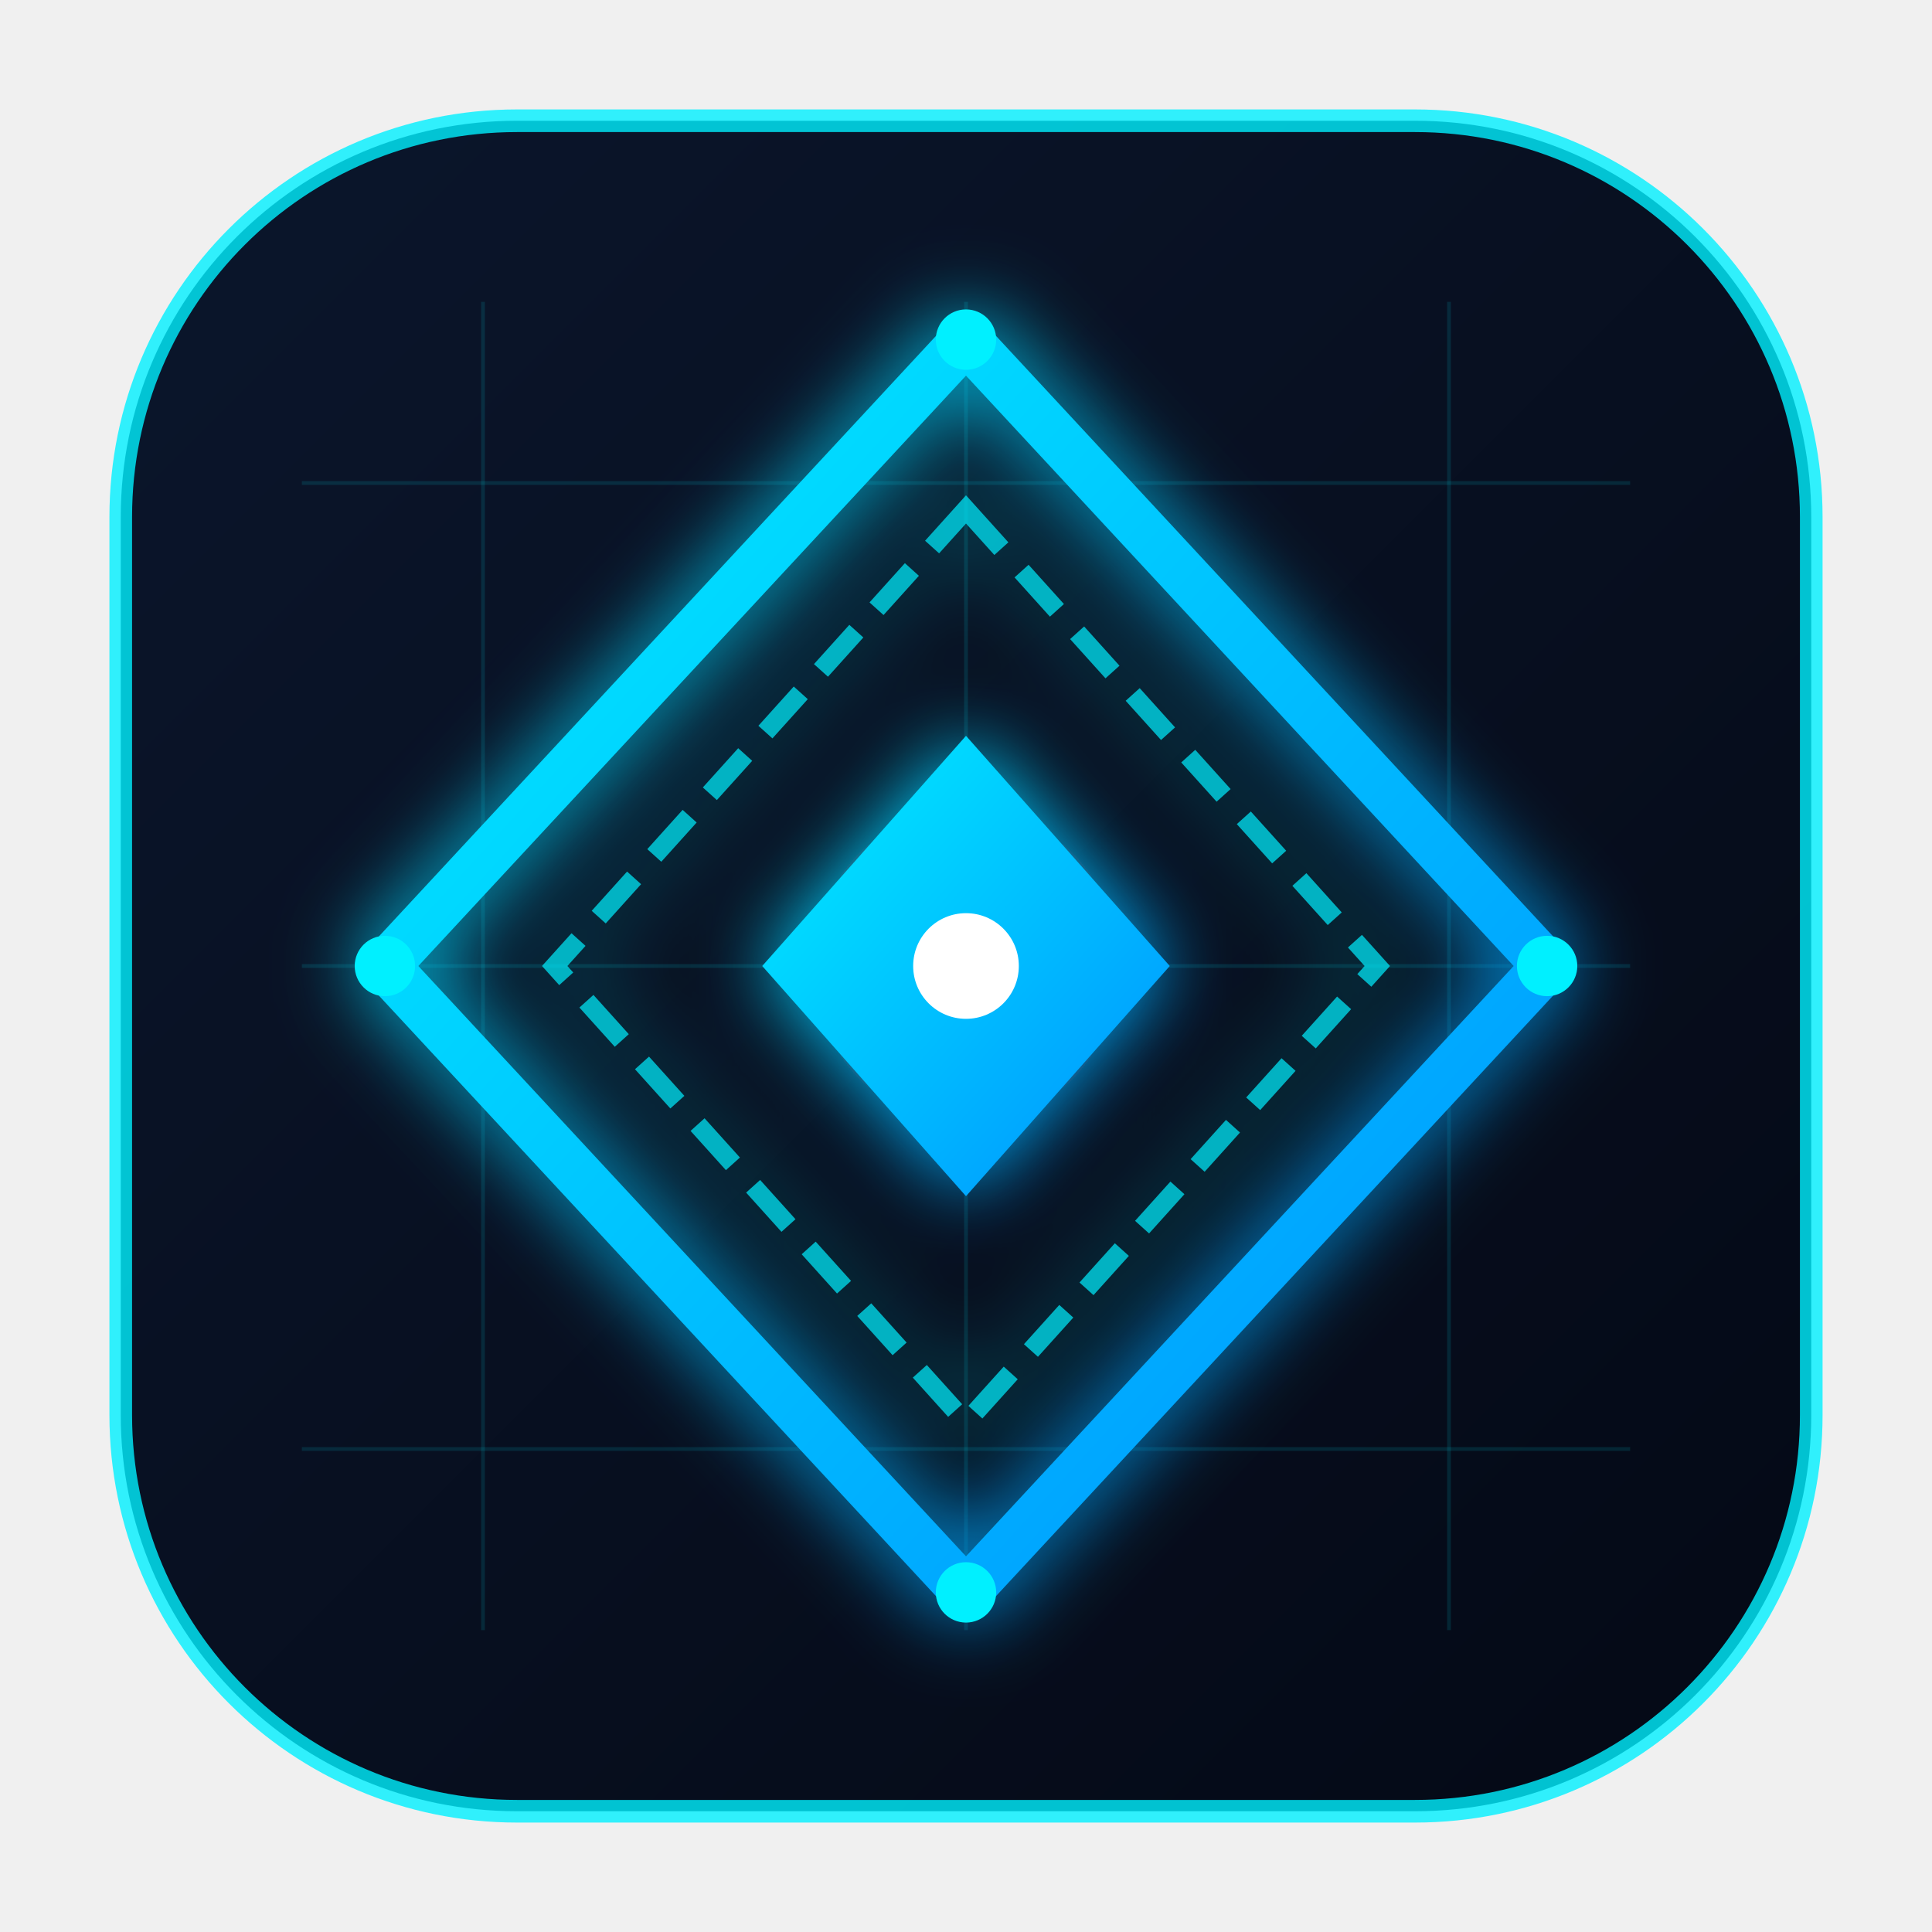
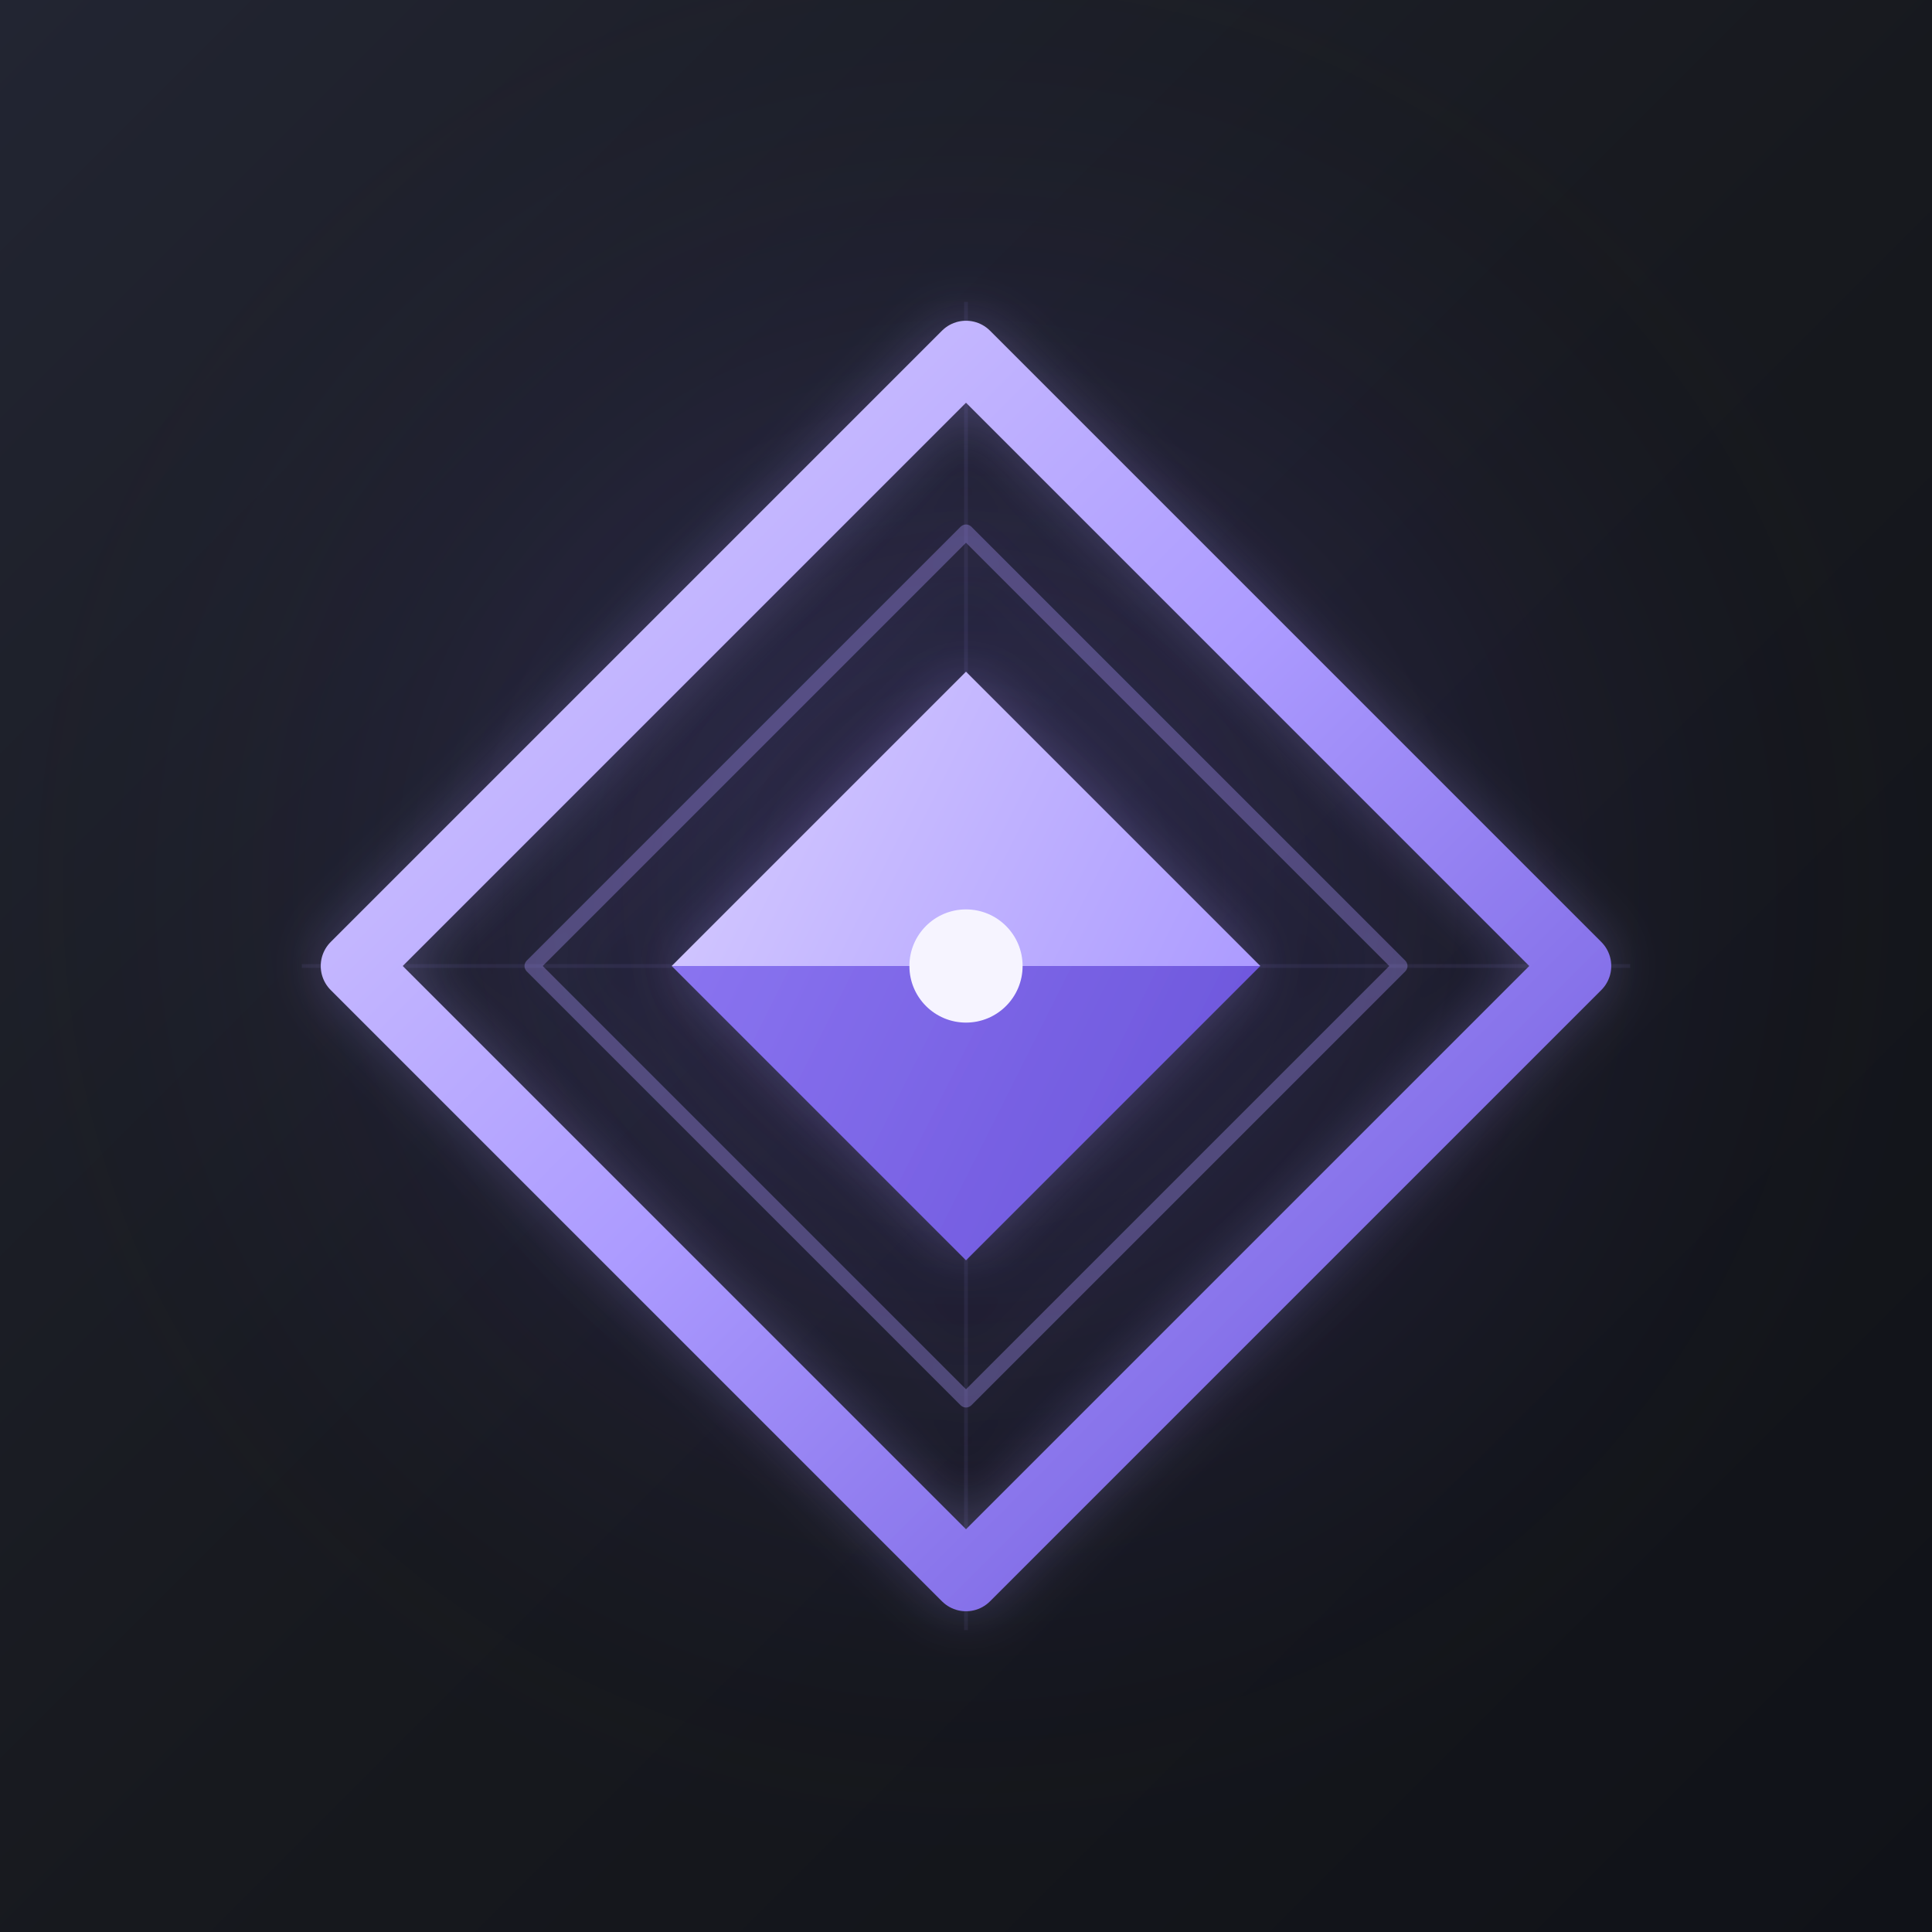
<svg xmlns="http://www.w3.org/2000/svg" viewBox="0 0 1024 1024" width="1024" height="1024">
  <defs>
-     <linearGradient id="bg-diamond" x1="0%" y1="0%" x2="100%" y2="100%">
-       <stop offset="0%" stop-color="#0b162c" />
-       <stop offset="100%" stop-color="#040915" />
+     <linearGradient id="bg-diamond" gradientUnits="userSpaceOnUse" x1="0" y1="0" x2="1024" y2="1024">
+       <stop offset="0%" stop-color="#222532" />
+       <stop offset="52%" stop-color="#17191e" />
+       <stop offset="100%" stop-color="#101218" />
    </linearGradient>
-     <linearGradient id="grad-diamond" x1="0%" y1="0%" x2="100%" y2="100%">
-       <stop offset="0%" stop-color="#00f0ff" />
-       <stop offset="100%" stop-color="#0090ff" />
+     <radialGradient id="ambient-diamond" gradientUnits="userSpaceOnUse" cx="512" cy="472" r="540">
+       <stop offset="0%" stop-color="#7e66f5" stop-opacity="0.22" />
+       <stop offset="55%" stop-color="#6952d9" stop-opacity="0.07" />
+       <stop offset="100%" stop-color="#101218" stop-opacity="0" />
+     </radialGradient>
+     <linearGradient id="grad-diamond" gradientUnits="userSpaceOnUse" x1="200" y1="200" x2="824" y2="824">
+       <stop offset="0%" stop-color="#d8ceff" />
+       <stop offset="48%" stop-color="#ac9bff" />
+       <stop offset="100%" stop-color="#6952d9" />
    </linearGradient>
-     <filter id="glow-diamond" x="-30%" y="-30%" width="160%" height="160%">
-       <feGaussianBlur stdDeviation="22" result="blur" />
+     <filter id="soft-glow-diamond" x="-25%" y="-25%" width="150%" height="150%">
+       <feGaussianBlur in="SourceAlpha" stdDeviation="14" result="blur" />
+       <feFlood flood-color="#ac9bff" flood-opacity="0.26" result="color" />
+       <feComposite in="color" in2="blur" operator="in" result="glow" />
      <feMerge>
-         <feMergeNode in="blur" />
+         <feMergeNode in="glow" />
        <feMergeNode in="SourceGraphic" />
      </feMerge>
    </filter>
+     <linearGradient id="core-diamond-top" gradientUnits="userSpaceOnUse" x1="356" y1="356" x2="668" y2="512">
+       <stop offset="0%" stop-color="#d8ceff" />
+       <stop offset="100%" stop-color="#ac9bff" />
+     </linearGradient>
+     <linearGradient id="core-diamond-bottom" gradientUnits="userSpaceOnUse" x1="356" y1="512" x2="668" y2="668">
+       <stop offset="0%" stop-color="#8a74f0" />
+       <stop offset="100%" stop-color="#6952d9" />
+     </linearGradient>
  </defs>
-   <rect x="64" y="64" width="896" height="896" rx="210" fill="url(#bg-diamond)" stroke="#00f0ff" stroke-width="12" stroke-opacity="0.8" />
-   <g stroke="#00f0ff" stroke-width="2" stroke-opacity="0.12">
-     <line x1="160" y1="256" x2="864" y2="256" />
+   <rect x="0" y="0" width="1024" height="1024" fill="url(#bg-diamond)" />
+   <rect x="0" y="0" width="1024" height="1024" fill="url(#ambient-diamond)" />
+   <g stroke="#ac9bff" stroke-width="2" stroke-opacity="0.08">
    <line x1="160" y1="512" x2="864" y2="512" />
-     <line x1="160" y1="768" x2="864" y2="768" />
-     <line x1="256" y1="160" x2="256" y2="864" />
    <line x1="512" y1="160" x2="512" y2="864" />
-     <line x1="768" y1="160" x2="768" y2="864" />
  </g>
-   <g filter="url(#glow-diamond)">
-     <polygon points="512,180 820,512 512,844 204,512" fill="none" stroke="url(#grad-diamond)" stroke-width="26" stroke-linejoin="round" />
-     <polygon points="512,270 730,512 512,754 294,512" fill="none" stroke="#00f0ff" stroke-width="10" stroke-dasharray="28 16" stroke-opacity="0.7" />
-     <polygon points="512,390 620,512 512,634 404,512" fill="url(#grad-diamond)" />
-     <circle cx="512" cy="512" r="28" fill="#ffffff" />
+   <g filter="url(#soft-glow-diamond)">
+     <polygon points="512,188 836,512 512,836 188,512" fill="none" stroke="url(#grad-diamond)" stroke-width="36" stroke-linejoin="round" />
+     <polygon points="512,282 742,512 512,742 282,512" fill="none" stroke="#ac9bff" stroke-width="8" stroke-opacity="0.34" stroke-linejoin="round" />
+     <polygon points="512,356 668,512 512,512 356,512" fill="url(#core-diamond-top)" />
+     <polygon points="356,512 512,512 668,512 512,668" fill="url(#core-diamond-bottom)" />
+     <circle cx="512" cy="512" r="30" fill="#f6f4ff" />
  </g>
-   <circle cx="512" cy="180" r="16" fill="#00f0ff" />
-   <circle cx="820" cy="512" r="16" fill="#00f0ff" />
-   <circle cx="512" cy="844" r="16" fill="#00f0ff" />
-   <circle cx="204" cy="512" r="16" fill="#00f0ff" />
</svg>
